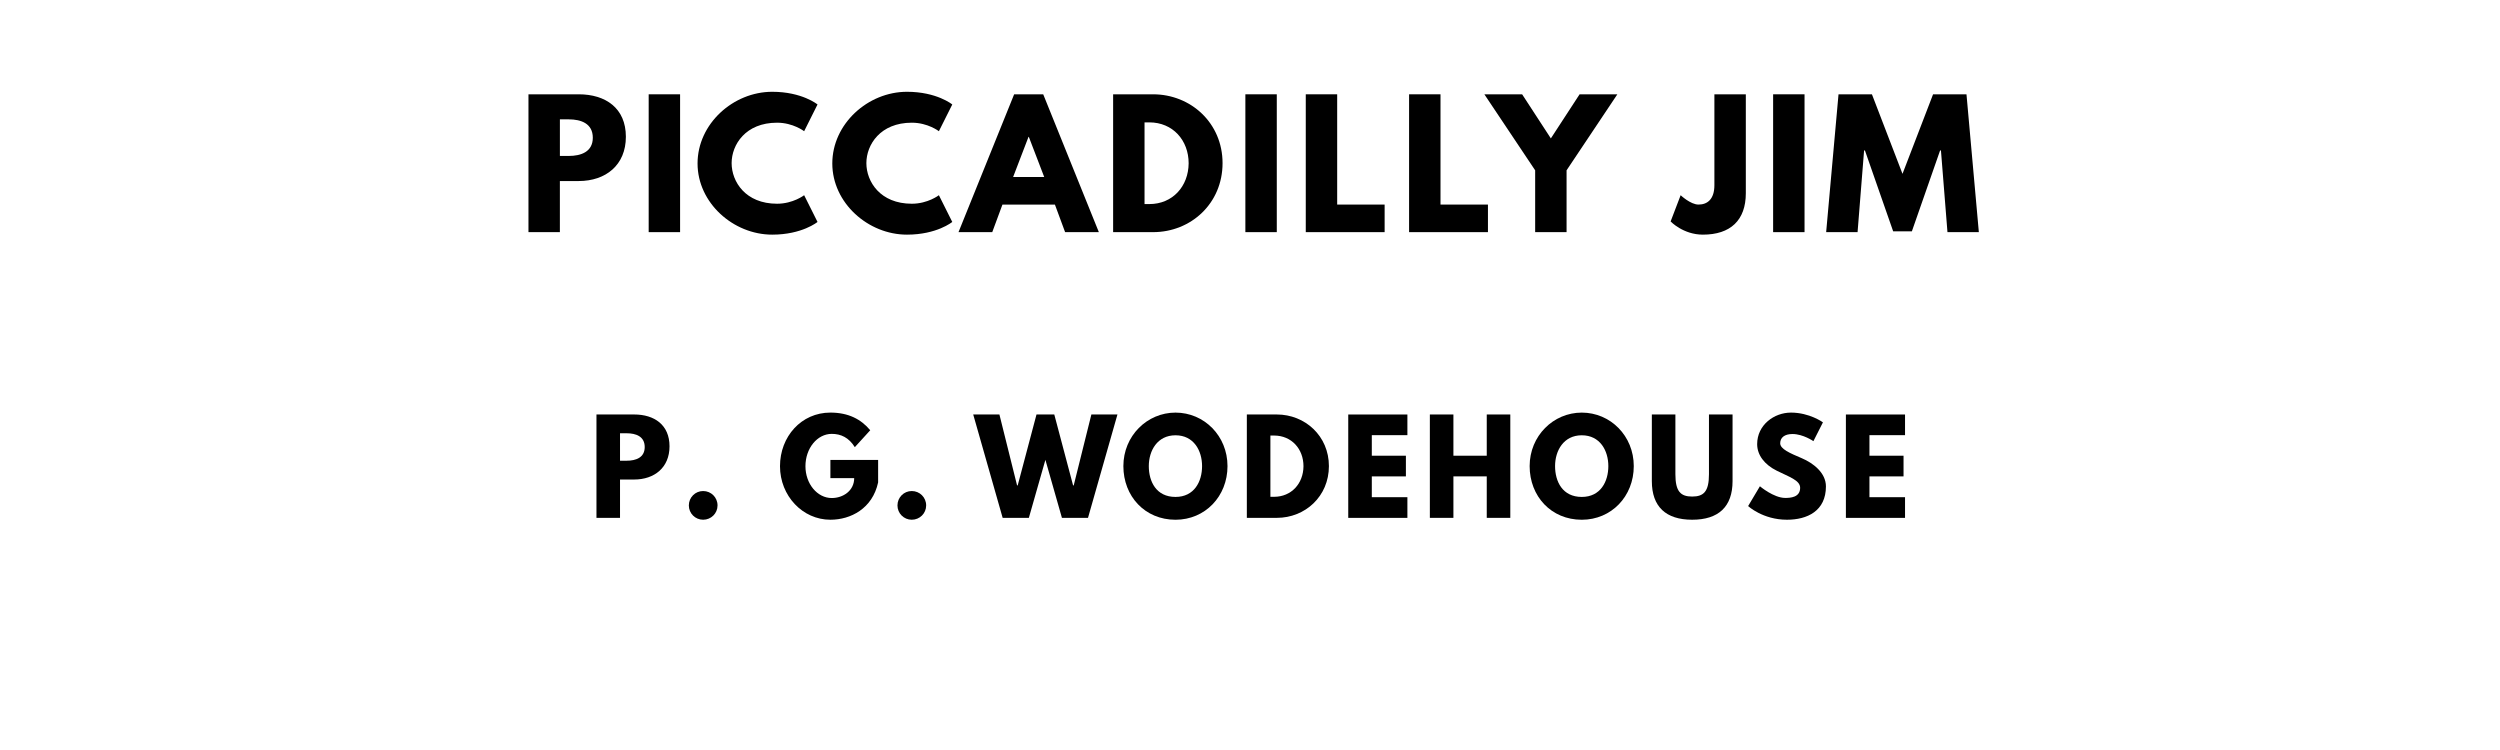
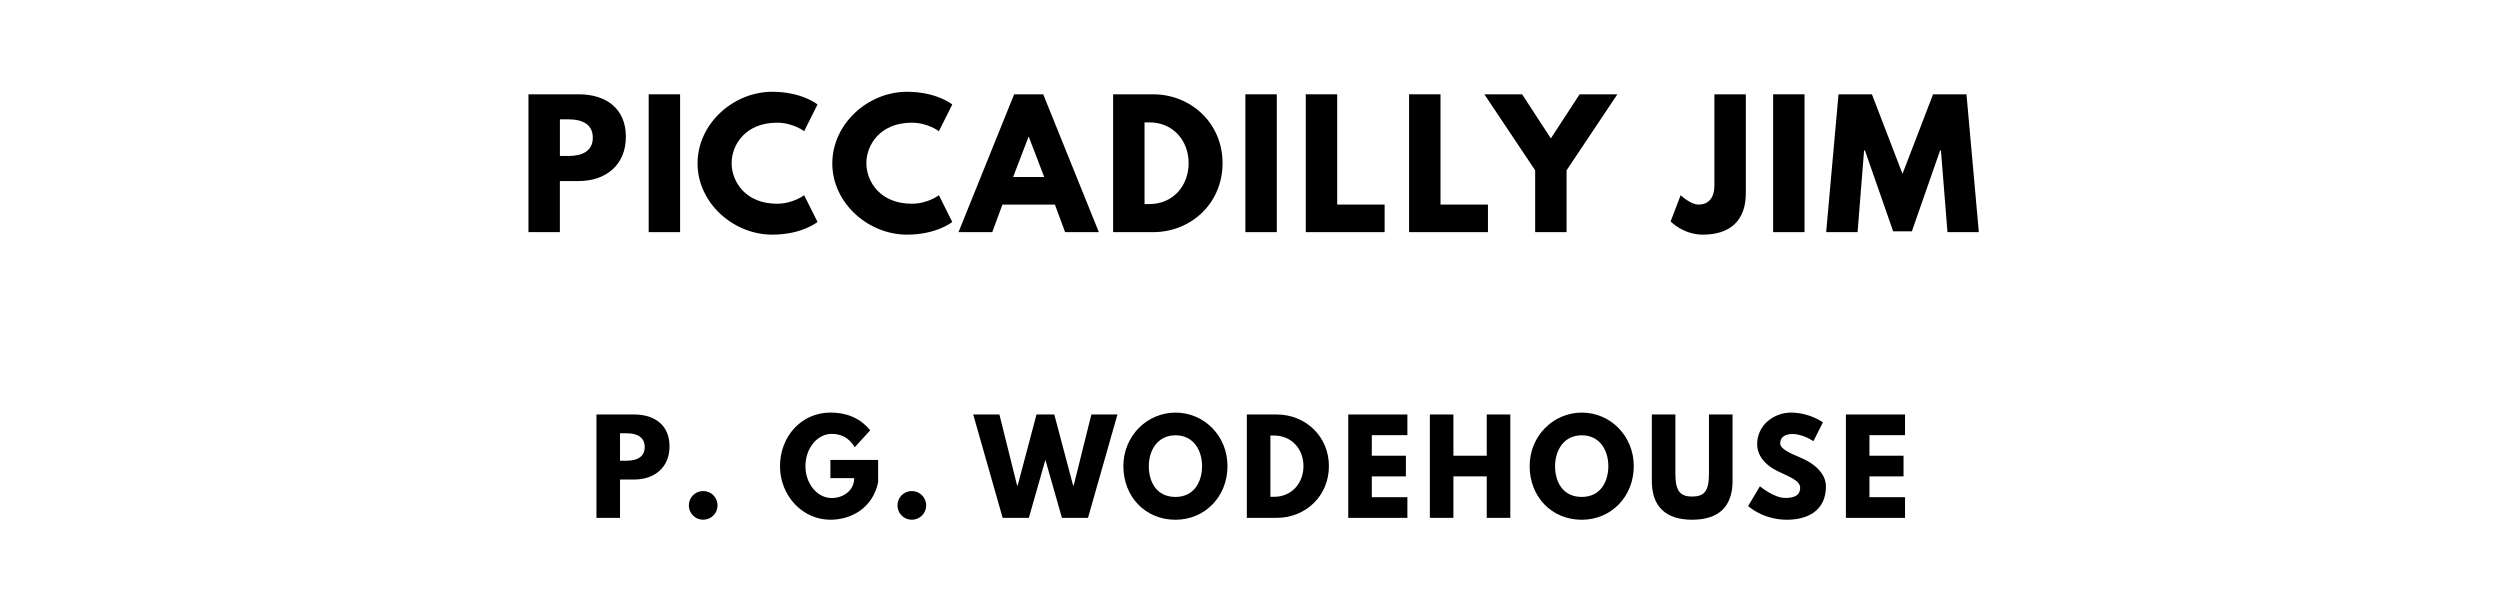
- <svg xmlns="http://www.w3.org/2000/svg" version="1.1" viewBox="0 0 1400 420">
+ <svg xmlns="http://www.w3.org/2000/svg" version="1.1" viewBox="0 0 1400 340">
  <g aria-label="PICCADILLY JIM">
    <path d="M295.94,52.81l28.16,0.00c15.06,0.00,26.39,7.77,26.39,23.77c0.00,15.91-11.32,24.80-26.39,24.80l-10.57,0.00l0.00,28.63l-17.59,0.00l0.00-77.19z  M313.54,87.33l4.96,0.00c6.92,0.00,13.47-2.34,13.47-10.20c0.00-7.95-6.55-10.29-13.47-10.29l-4.96,0.00l0.00,20.49z" />
    <path d="M380.85,52.81l0.00,77.19l-17.59,0.00l0.00-77.19l17.59,0.00z" />
    <path d="M435.16,114.09c8.98,0.00,15.16-4.77,15.16-4.77l7.49,14.97s-8.61,7.11-25.36,7.11c-21.80,0.00-41.82-17.78-41.82-39.86c0.00-22.18,19.93-40.14,41.82-40.14c16.75,0.00,25.36,7.11,25.36,7.11l-7.49,14.97s-6.18-4.77-15.16-4.77c-17.68,0.00-25.45,12.35-25.45,22.64c0.00,10.39,7.77,22.74,25.45,22.74z" />
    <path d="M510.62,114.09c8.98,0.00,15.16-4.77,15.16-4.77l7.49,14.97s-8.61,7.11-25.36,7.11c-21.80,0.00-41.82-17.78-41.82-39.86c0.00-22.18,19.93-40.14,41.82-40.14c16.75,0.00,25.36,7.11,25.36,7.11l-7.49,14.97s-6.18-4.77-15.16-4.77c-17.68,0.00-25.45,12.35-25.45,22.64c0.00,10.39,7.77,22.74,25.45,22.74z" />
    <path d="M584.20,52.81l31.16,77.19l-18.90,0.00l-5.71-15.44l-29.38,0.00l-5.71,15.44l-18.90,0.00l31.16-77.19l16.28,0.00z  M584.76,99.12l-8.61-22.46l-0.19,0.00l-8.61,22.46l17.40,0.00z" />
    <path d="M623.35,52.81l22.36,0.00c21.15,0.00,38.92,16.09,38.92,38.55c0.00,22.55-17.68,38.64-38.92,38.64l-22.36,0.00l0.00-77.19z  M640.94,114.28l2.71,0.00c13.01,0.00,21.89-9.92,21.99-22.83c0.00-12.91-8.89-22.92-21.99-22.92l-2.71,0.00l0.00,45.75z" />
    <path d="M715.00,52.81l0.00,77.19l-17.59,0.00l0.00-77.19l17.59,0.00z" />
    <path d="M748.82,52.81l0.00,61.75l26.57,0.00l0.00,15.44l-44.16,0.00l0.00-77.19l17.59,0.00z" />
    <path d="M806.68,52.81l0.00,61.75l26.57,0.00l0.00,15.44l-44.16,0.00l0.00-77.19l17.59,0.00z" />
    <path d="M831.24,52.81l21.15,0.00l16.09,24.70l16.09-24.70l21.15,0.00l-28.44,42.57l0.00,34.62l-17.59,0.00l0.00-34.62z" />
    <path d="M977.66,52.81l0.00,55.39c0.00,15.16-8.61,23.20-24.05,23.20c-11.04,0.00-18.06-7.39-18.06-7.39l5.61-14.69s5.52,5.24,10.01,5.24c5.05,0.00,8.89-3.09,8.89-10.85l0.00-50.90l17.59,0.00z" />
    <path d="M1010.54,52.81l0.00,77.19l-17.59,0.00l0.00-77.19l17.59,0.00z" />
    <path d="M1090.58,130.00l-3.65-45.75l-0.47,0.00l-15.81,45.29l-10.48,0.00l-15.81-45.29l-0.47,0.00l-3.65,45.75l-17.59,0.00l6.92-77.19l18.71,0.00l17.12,44.54l17.12-44.54l18.71,0.00l6.92,77.19l-17.59,0.00z" />
  </g>
  <g aria-label="P. G. WODEHOUSE">
    <path d="M334.02,232.11l21.12,0.00c11.30,0.00,19.79,5.82,19.79,17.82c0.00,11.93-8.49,18.60-19.79,18.60l-7.93,0.00l0.00,21.47l-13.19,0.00l0.00-57.89z  M347.21,258.00l3.72,0.00c5.19,0.00,10.11-1.75,10.11-7.65c0.00-5.96-4.91-7.72-10.11-7.72l-3.72,0.00l0.00,15.37z" />
    <path d="M393.75,274.98c4.49,0.00,8.07,3.58,8.07,8.07c0.00,4.42-3.58,8.00-8.07,8.00c-4.42,0.00-8.00-3.58-8.00-8.00c0.00-4.49,3.58-8.07,8.00-8.07z" />
    <path d="M491.75,257.58l0.00,12.56c-3.16,14.67-15.37,20.91-26.74,20.91c-15.58,0.00-28.21-13.40-28.21-29.96c0.00-16.63,11.93-30.04,28.21-30.04c10.18,0.00,17.26,3.79,22.32,9.89l-8.63,9.47c-3.37-5.40-7.79-7.44-12.91-7.44c-8.14,0.00-14.74,8.07-14.74,18.11c0.00,9.82,6.60,17.82,14.74,17.82c6.32,0.00,12.56-4.07,12.56-11.16l-13.33,0.00l0.00-10.18l26.74,0.00z" />
    <path d="M510.58,274.98c4.49,0.00,8.07,3.58,8.07,8.07c0.00,4.42-3.58,8.00-8.07,8.00c-4.42,0.00-8.00-3.58-8.00-8.00c0.00-4.49,3.58-8.07,8.00-8.07z" />
    <path d="M594.68,290.00l-9.26-32.49l-9.26,32.49l-14.67,0.00l-16.49-57.89l14.67,0.00l9.89,39.72l0.35,0.00l10.53-39.72l9.96,0.00l10.53,39.72l0.35,0.00l9.89-39.72l14.60,0.00l-16.49,57.89l-14.60,0.00z" />
    <path d="M629.09,261.02c0.00-16.91,13.26-29.96,29.19-29.96c16.07,0.00,29.12,13.05,29.12,29.96s-12.49,30.04-29.12,30.04c-17.12,0.00-29.19-13.12-29.19-30.04z  M643.33,261.02c0.00,8.63,4.14,17.26,14.95,17.26c10.53,0.00,14.88-8.63,14.88-17.26s-4.63-17.26-14.88-17.26c-10.18,0.00-14.95,8.63-14.95,17.26z" />
    <path d="M698.23,232.11l16.77,0.00c15.86,0.00,29.19,12.07,29.19,28.91c0.00,16.91-13.26,28.98-29.19,28.98l-16.77,0.00l0.00-57.89z  M711.42,278.21l2.04,0.00c9.75,0.00,16.42-7.44,16.49-17.12c0.00-9.68-6.67-17.19-16.49-17.19l-2.04,0.00l0.00,34.32z" />
    <path d="M788.14,232.11l0.00,11.58l-19.93,0.00l0.00,11.51l19.09,0.00l0.00,11.58l-19.09,0.00l0.00,11.65l19.93,0.00l0.00,11.58l-33.12,0.00l0.00-57.89l33.12,0.00z" />
    <path d="M813.91,266.77l0.00,23.23l-13.19,0.00l0.00-57.89l13.19,0.00l0.00,23.09l18.67,0.00l0.00-23.09l13.19,0.00l0.00,57.89l-13.19,0.00l0.00-23.23l-18.67,0.00z" />
    <path d="M856.60,261.02c0.00-16.91,13.26-29.96,29.19-29.96c16.07,0.00,29.12,13.05,29.12,29.96s-12.49,30.04-29.12,30.04c-17.12,0.00-29.19-13.12-29.19-30.04z  M870.84,261.02c0.00,8.63,4.14,17.26,14.95,17.26c10.53,0.00,14.88-8.63,14.88-17.26s-4.63-17.26-14.88-17.26c-10.18,0.00-14.95,8.63-14.95,17.26z" />
    <path d="M970.23,232.11l0.00,37.33c0.00,14.32-7.86,21.61-22.60,21.61s-22.60-7.30-22.60-21.61l0.00-37.33l13.19,0.00l0.00,33.47c0.00,9.68,2.95,12.49,9.40,12.49s9.40-2.81,9.40-12.49l0.00-33.47l13.19,0.00z" />
    <path d="M1002.88,231.05c10.53,0.00,17.96,5.47,17.96,5.47l-5.33,10.53s-5.75-4.00-11.72-4.00c-4.49,0.00-6.88,2.04-6.88,5.19c0.00,3.23,5.47,5.54,12.07,8.35c6.46,2.74,13.54,8.21,13.54,15.79c0.00,13.82-10.53,18.67-21.82,18.67c-13.54,0.00-21.75-7.65-21.75-7.65l6.60-11.09s7.72,6.53,14.18,6.53c2.88,0.00,8.35-0.28,8.35-5.68c0.00-4.21-6.18-6.11-13.05-9.54c-6.95-3.44-11.02-8.84-11.02-14.88c0.00-10.81,9.54-17.68,18.88-17.68z" />
    <path d="M1066.82,232.11l0.00,11.58l-19.93,0.00l0.00,11.51l19.09,0.00l0.00,11.58l-19.09,0.00l0.00,11.65l19.93,0.00l0.00,11.58l-33.12,0.00l0.00-57.89l33.12,0.00z" />
  </g>
</svg>
